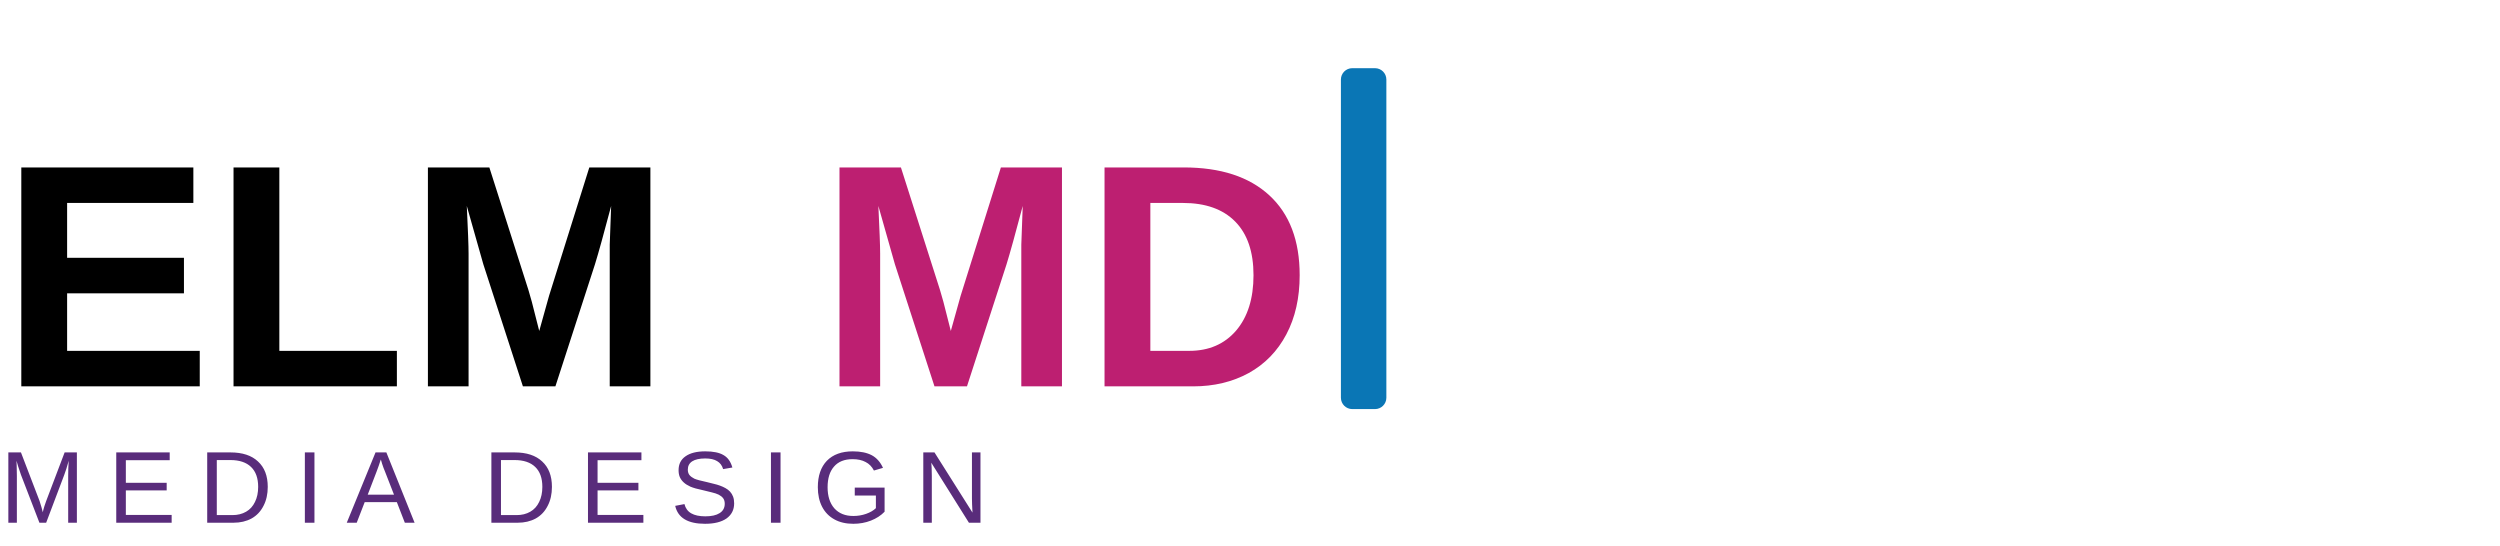
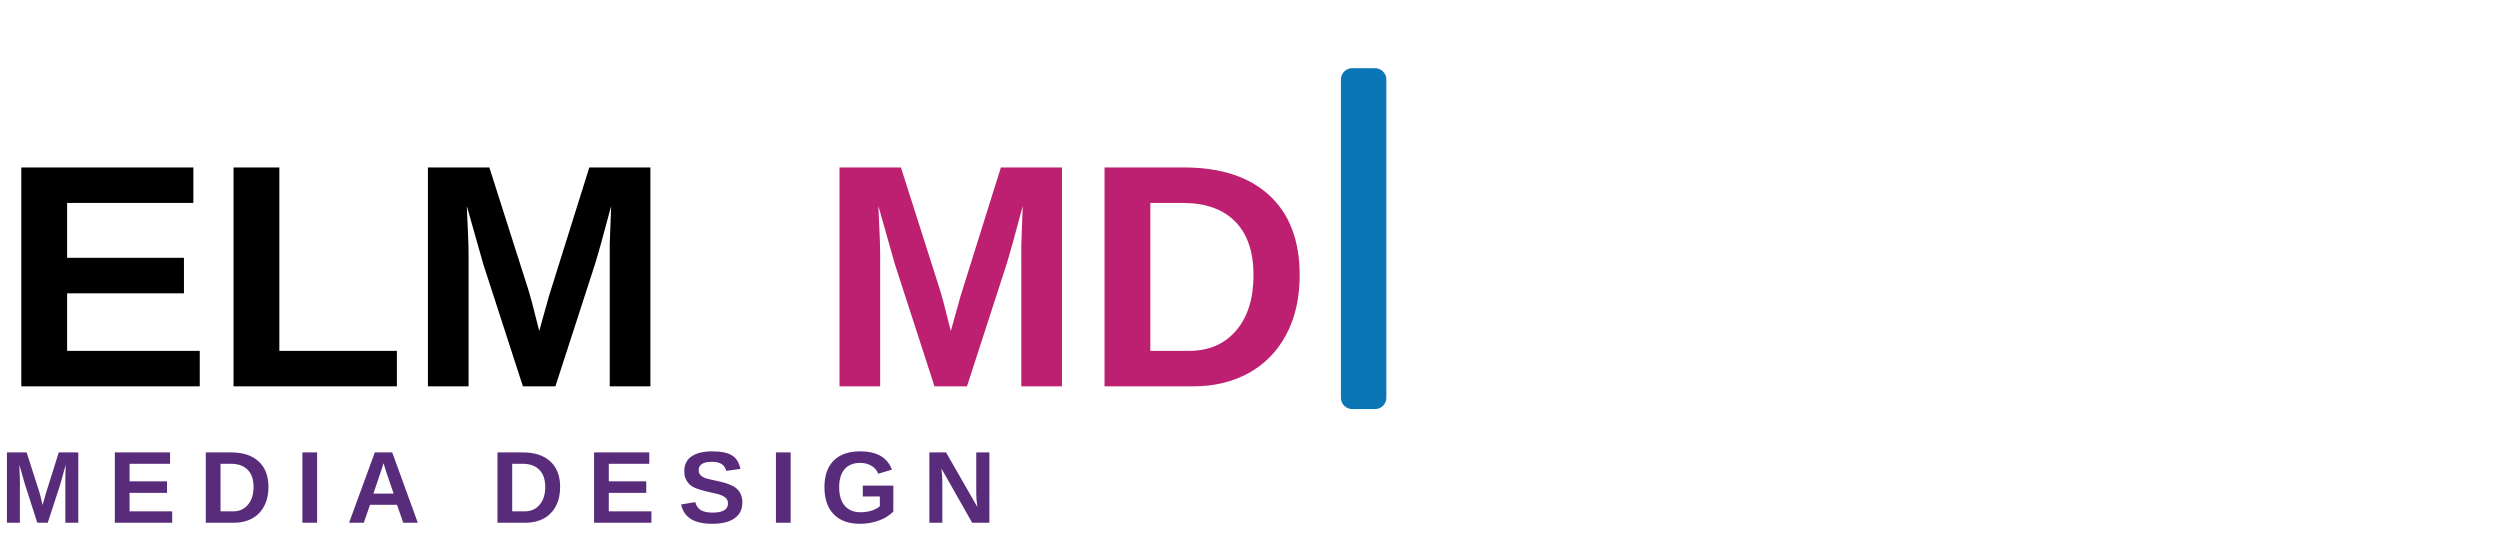
<svg xmlns="http://www.w3.org/2000/svg" width="220" height="48" viewBox="0 0 220 48" role="img" aria-label="ELM Media Design">
  <rect x="118" y="6" width="4" height="30" fill="#0A76B5" rx="1" />
-   <text x="0" y="34" font-family="Arial, Helvetica, sans-serif" font-size="28" font-weight="700" fill="#000000">ELM</text>
-   <text x="72" y="34" font-family="Arial, Helvetica, sans-serif" font-size="28" font-weight="700" fill="#BD1F71">MD</text>
-   <text x="0" y="46" font-family="Arial, Helvetica, sans-serif" font-size="9" letter-spacing="2" fill="#592C7B">MEDIA DESIGN</text>
+   <text x="0" y="34" font-family="Nohemi, Arial, sans-serif" font-size="28" font-weight="700" fill="#000000">ELM</text>
+   <text x="72" y="34" font-family="Nohemi, Arial, sans-serif" font-size="28" font-weight="700" fill="#BD1F71">MD</text>
+   <text x="0" y="46" font-family="Nohemi, Arial, sans-serif" font-size="9" font-weight="600" letter-spacing="2" fill="#592C7B">MEDIA DESIGN</text>
</svg>
